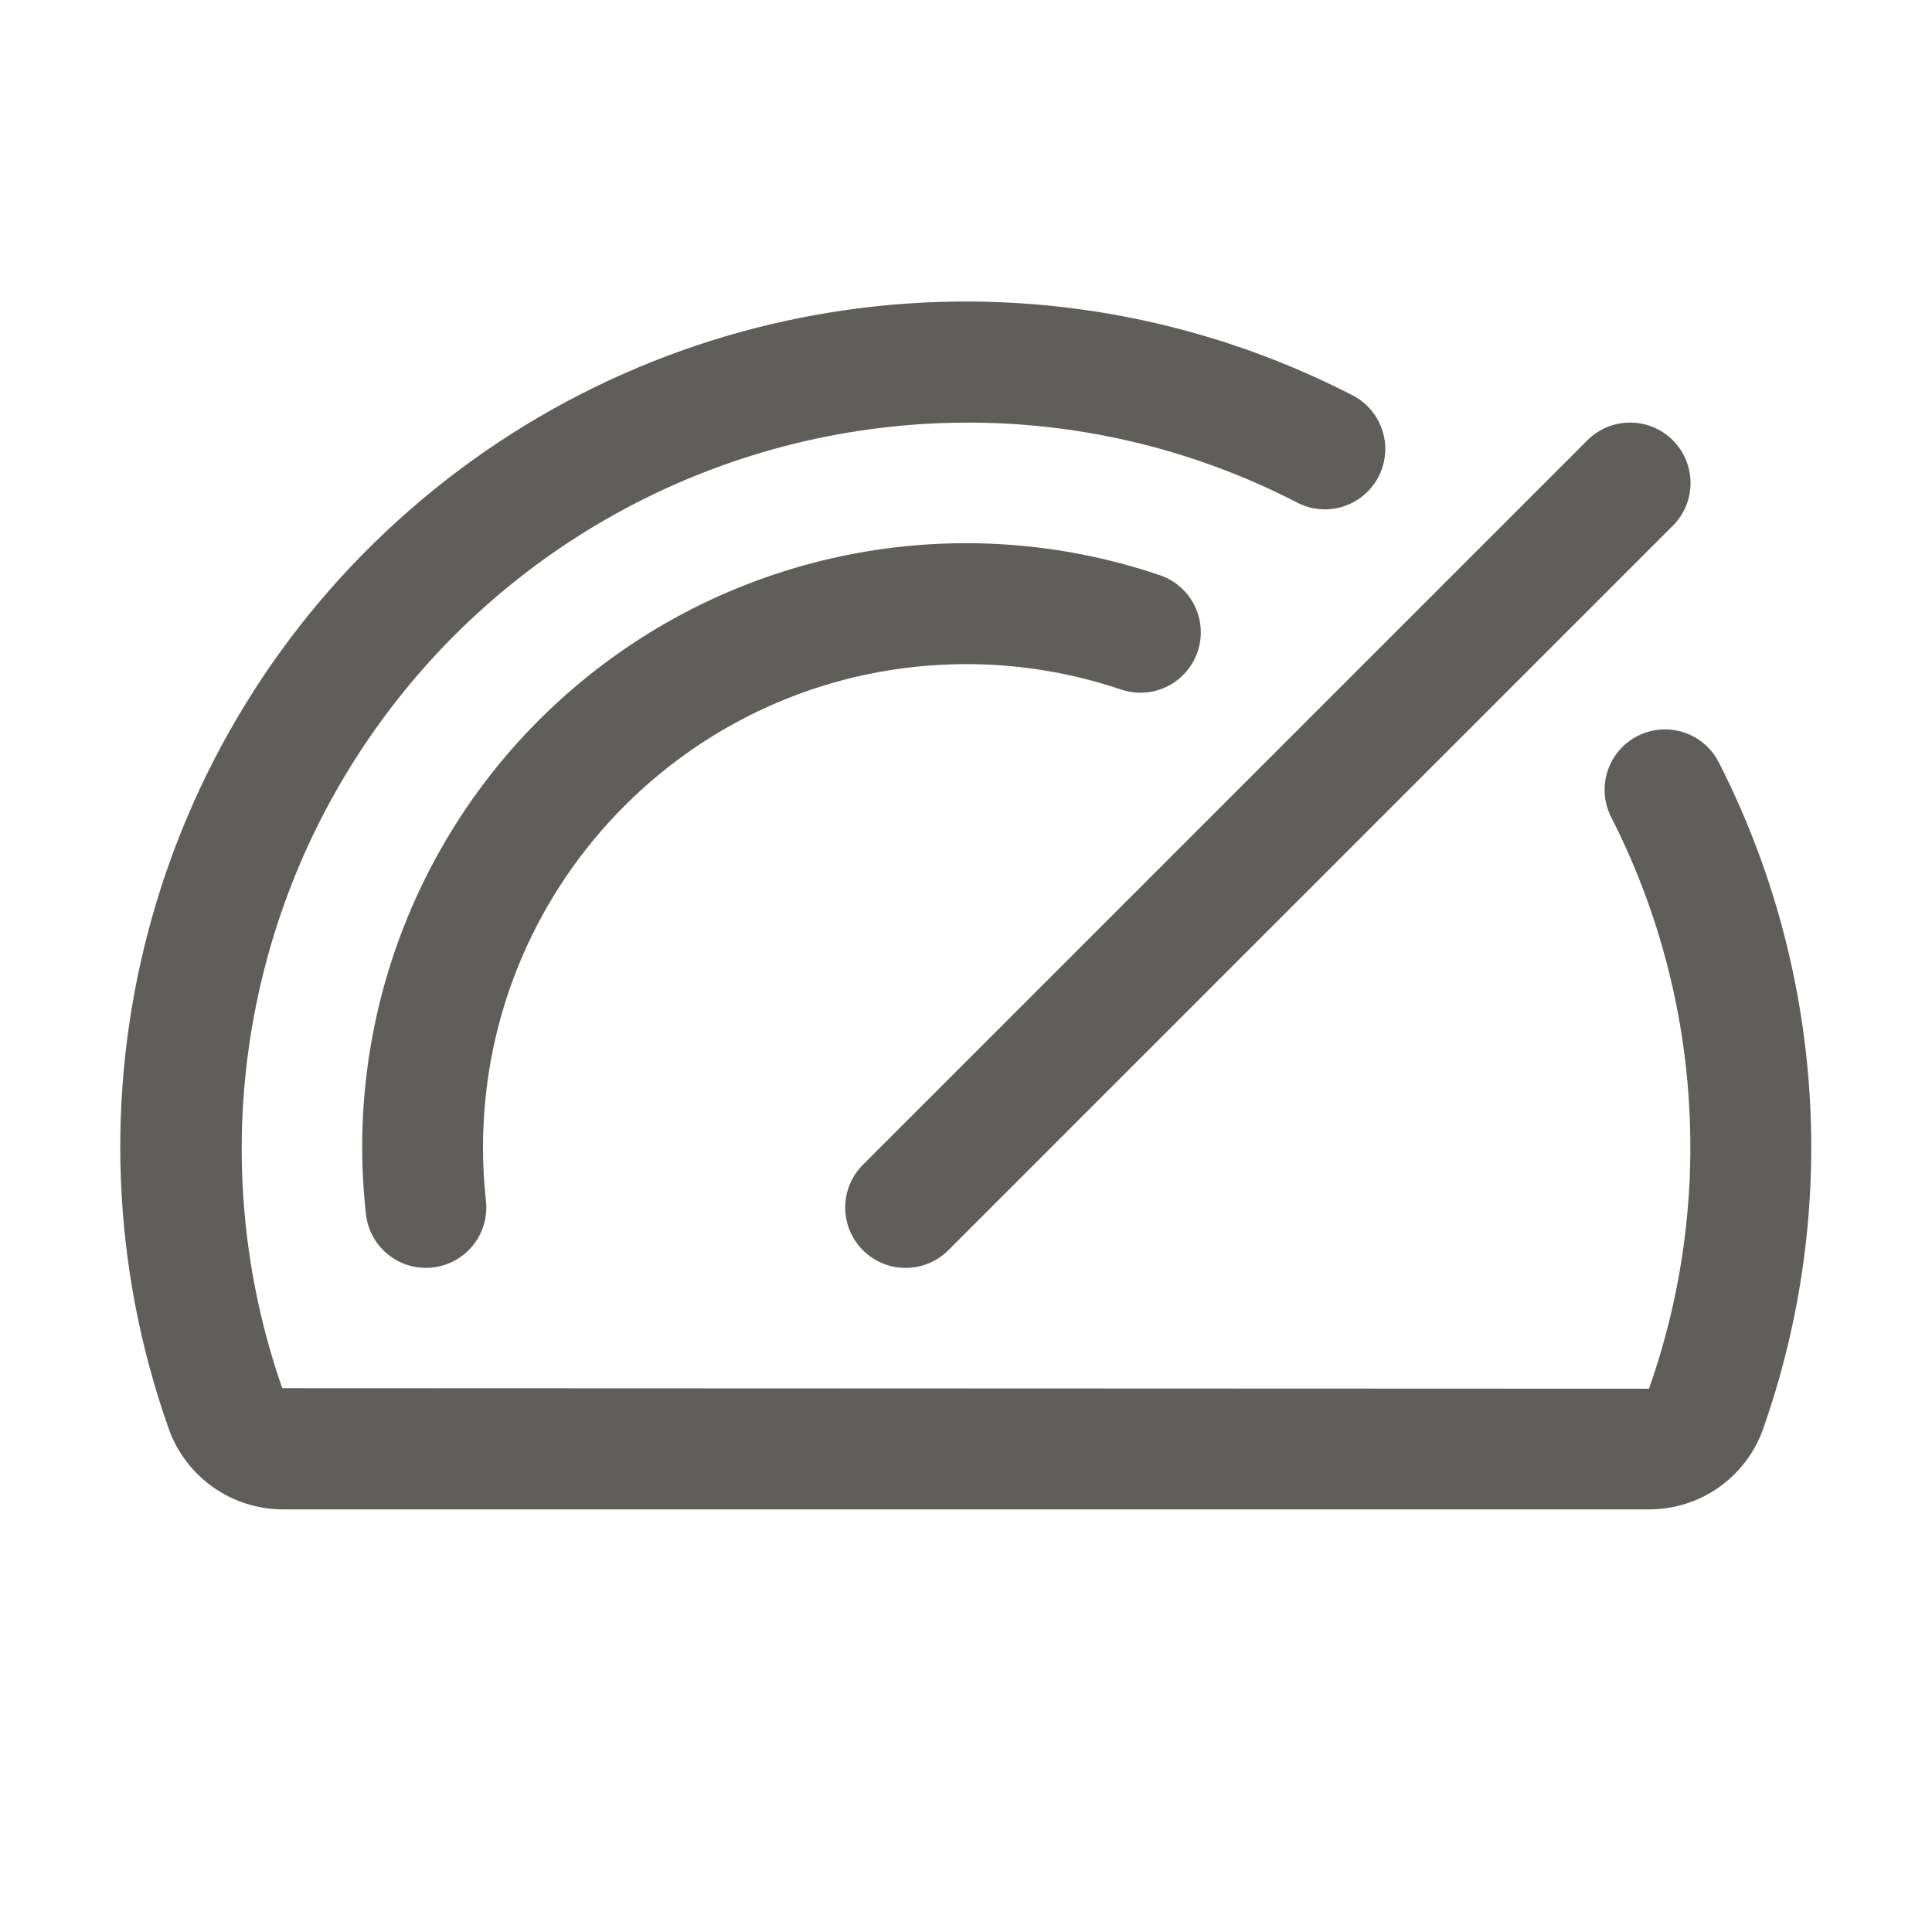
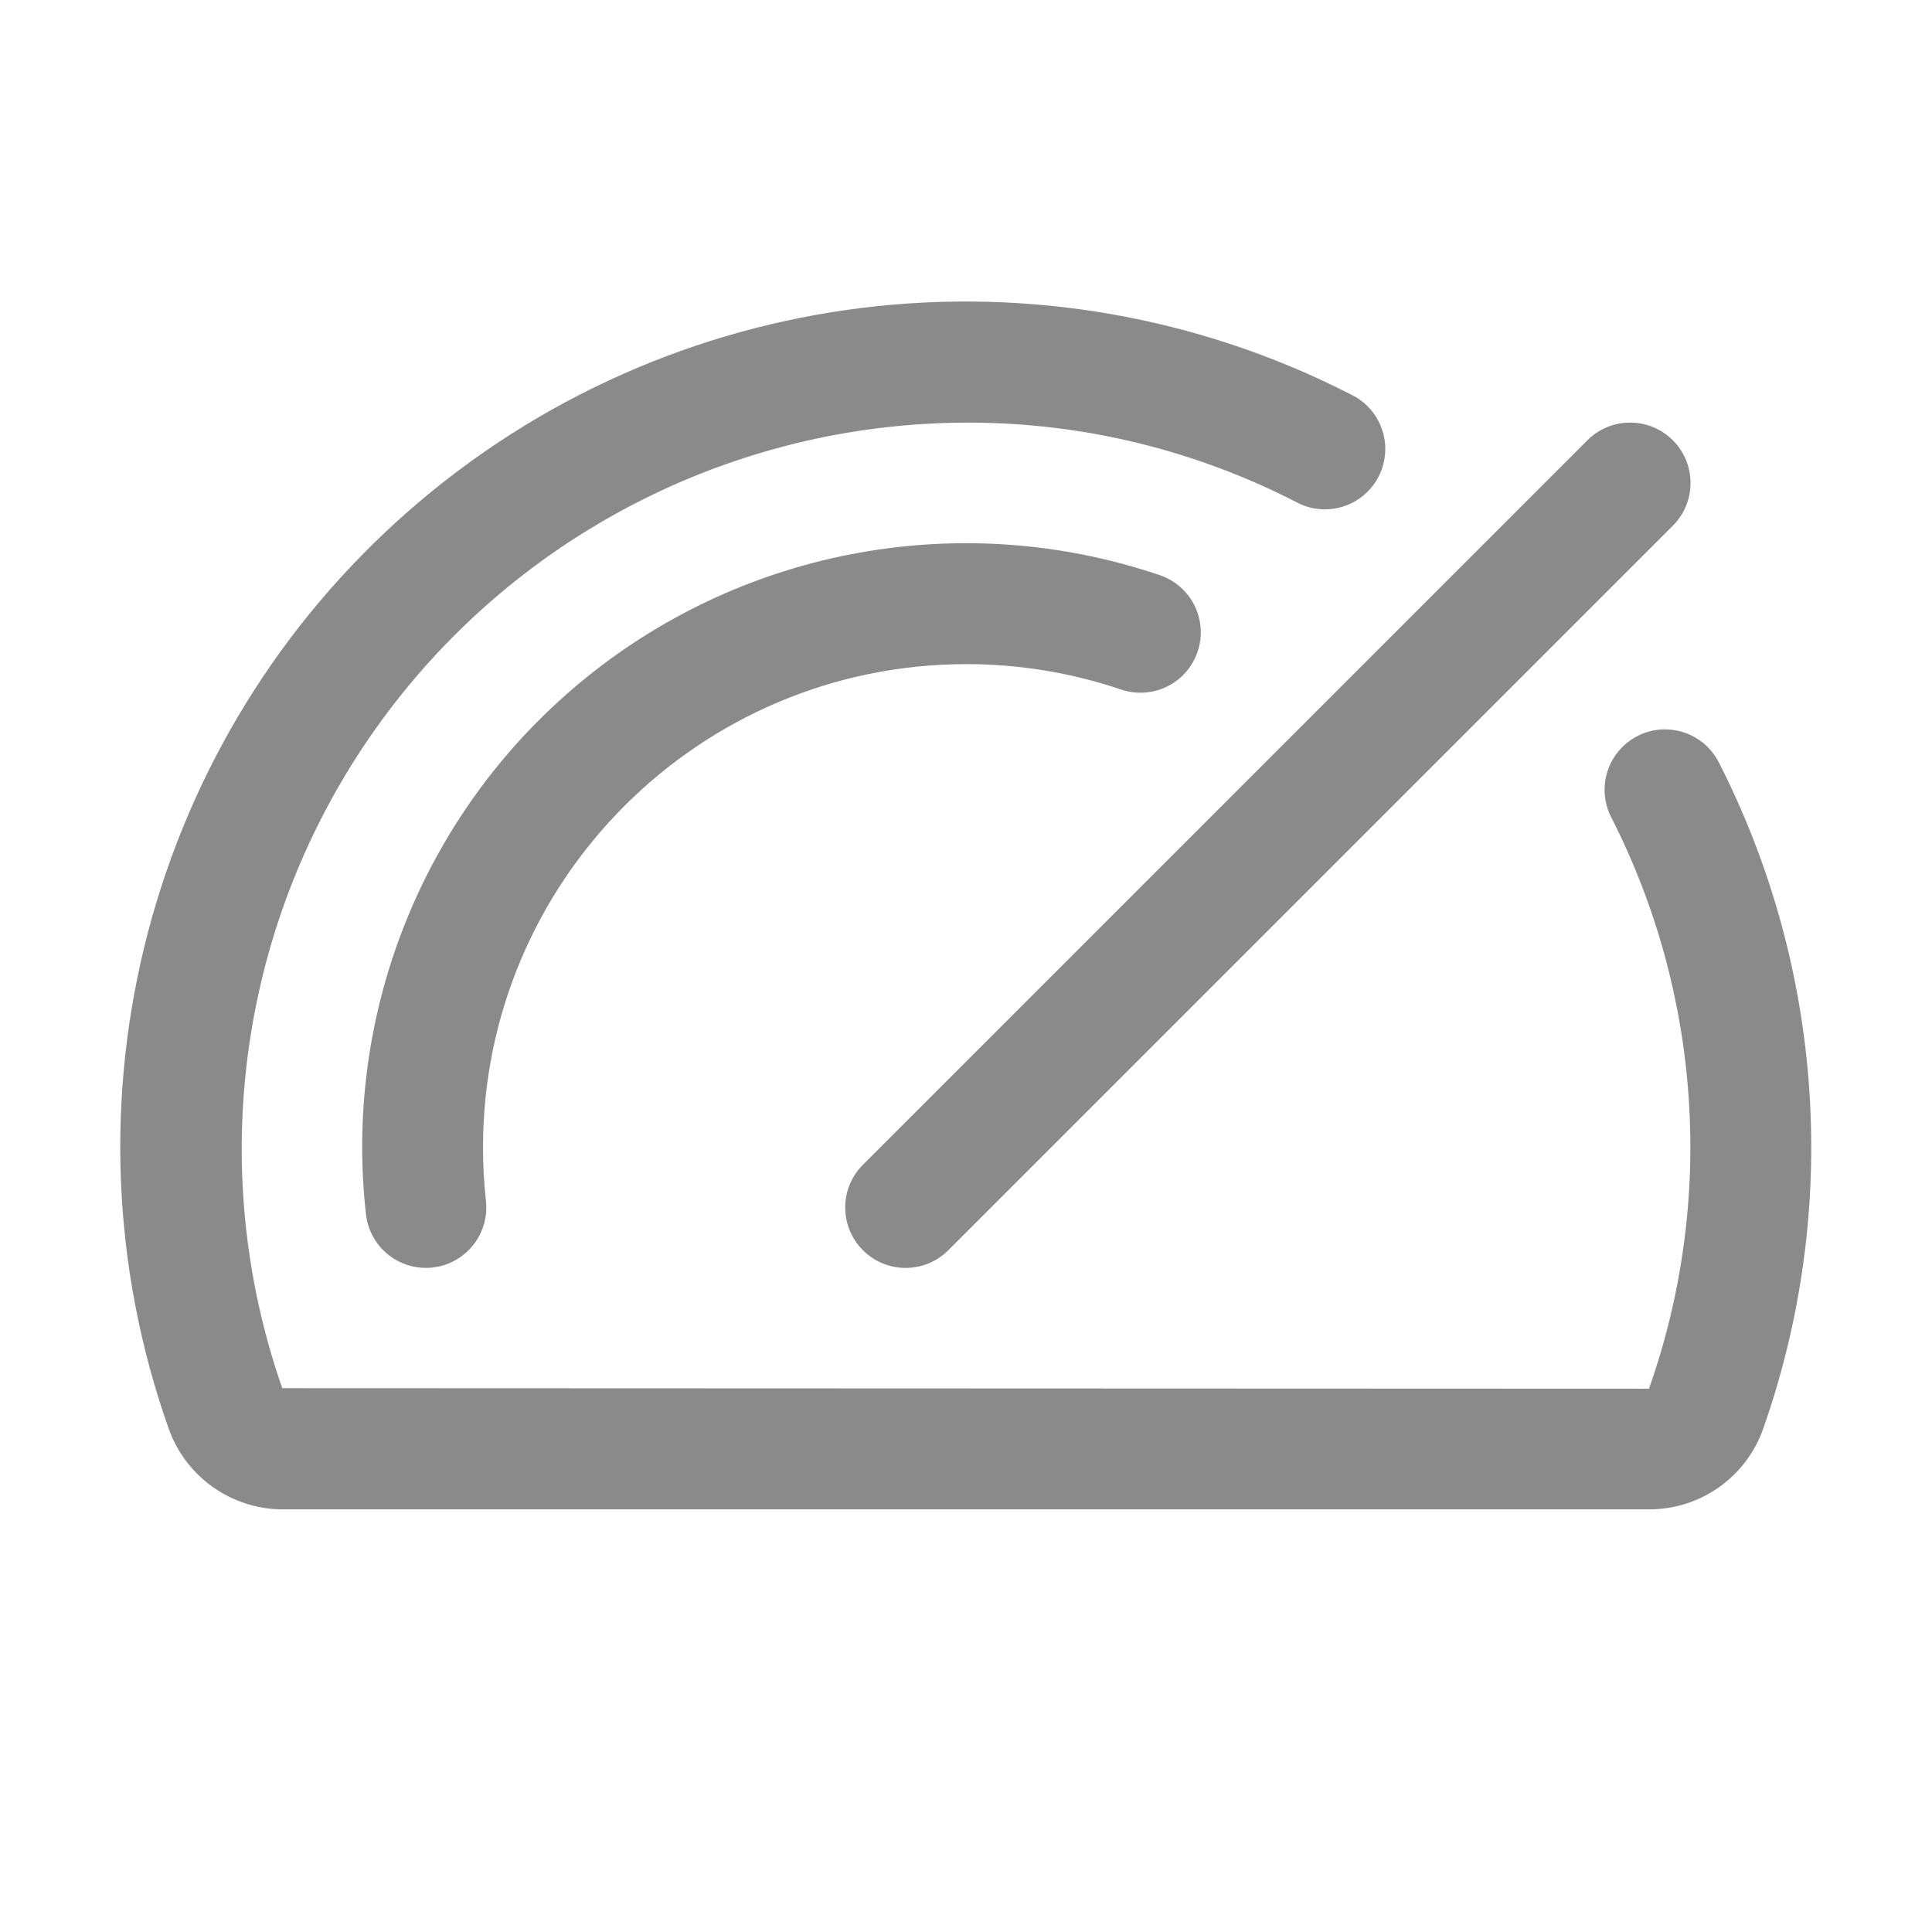
- <svg xmlns="http://www.w3.org/2000/svg" viewBox="0 0 256 256" fill="#5f5e5a">
+ <svg xmlns="http://www.w3.org/2000/svg" viewBox="0 0 256 256" fill="#8a8a8a">
  <path d="M114.34,154.34l96-96a8,8,0,0,1,11.32,11.32l-96,96a8,8,0,0,1-11.32-11.32ZM128,88a63.9,63.9,0,0,1,20.44,3.33,8,8,0,1,0,5.11-15.16A80,80,0,0,0,48.49,160.88,8,8,0,0,0,56.43,168c.29,0,.59,0,.89-.05a8,8,0,0,0,7.07-8.83A64.92,64.92,0,0,1,64,152,64.07,64.07,0,0,1,128,88Zm99.74,13a8,8,0,0,0-14.24,7.3,96.27,96.27,0,0,1,5,75.71l-181.1-.07A96.24,96.24,0,0,1,128,56h.88a95,95,0,0,1,42.82,10.5A8,8,0,1,0,179,52.27a112,112,0,0,0-156.66,137A16.07,16.07,0,0,0,37.46,200H218.53a16,16,0,0,0,15.11-10.71,112.35,112.35,0,0,0-5.9-88.3Z" />
</svg>
